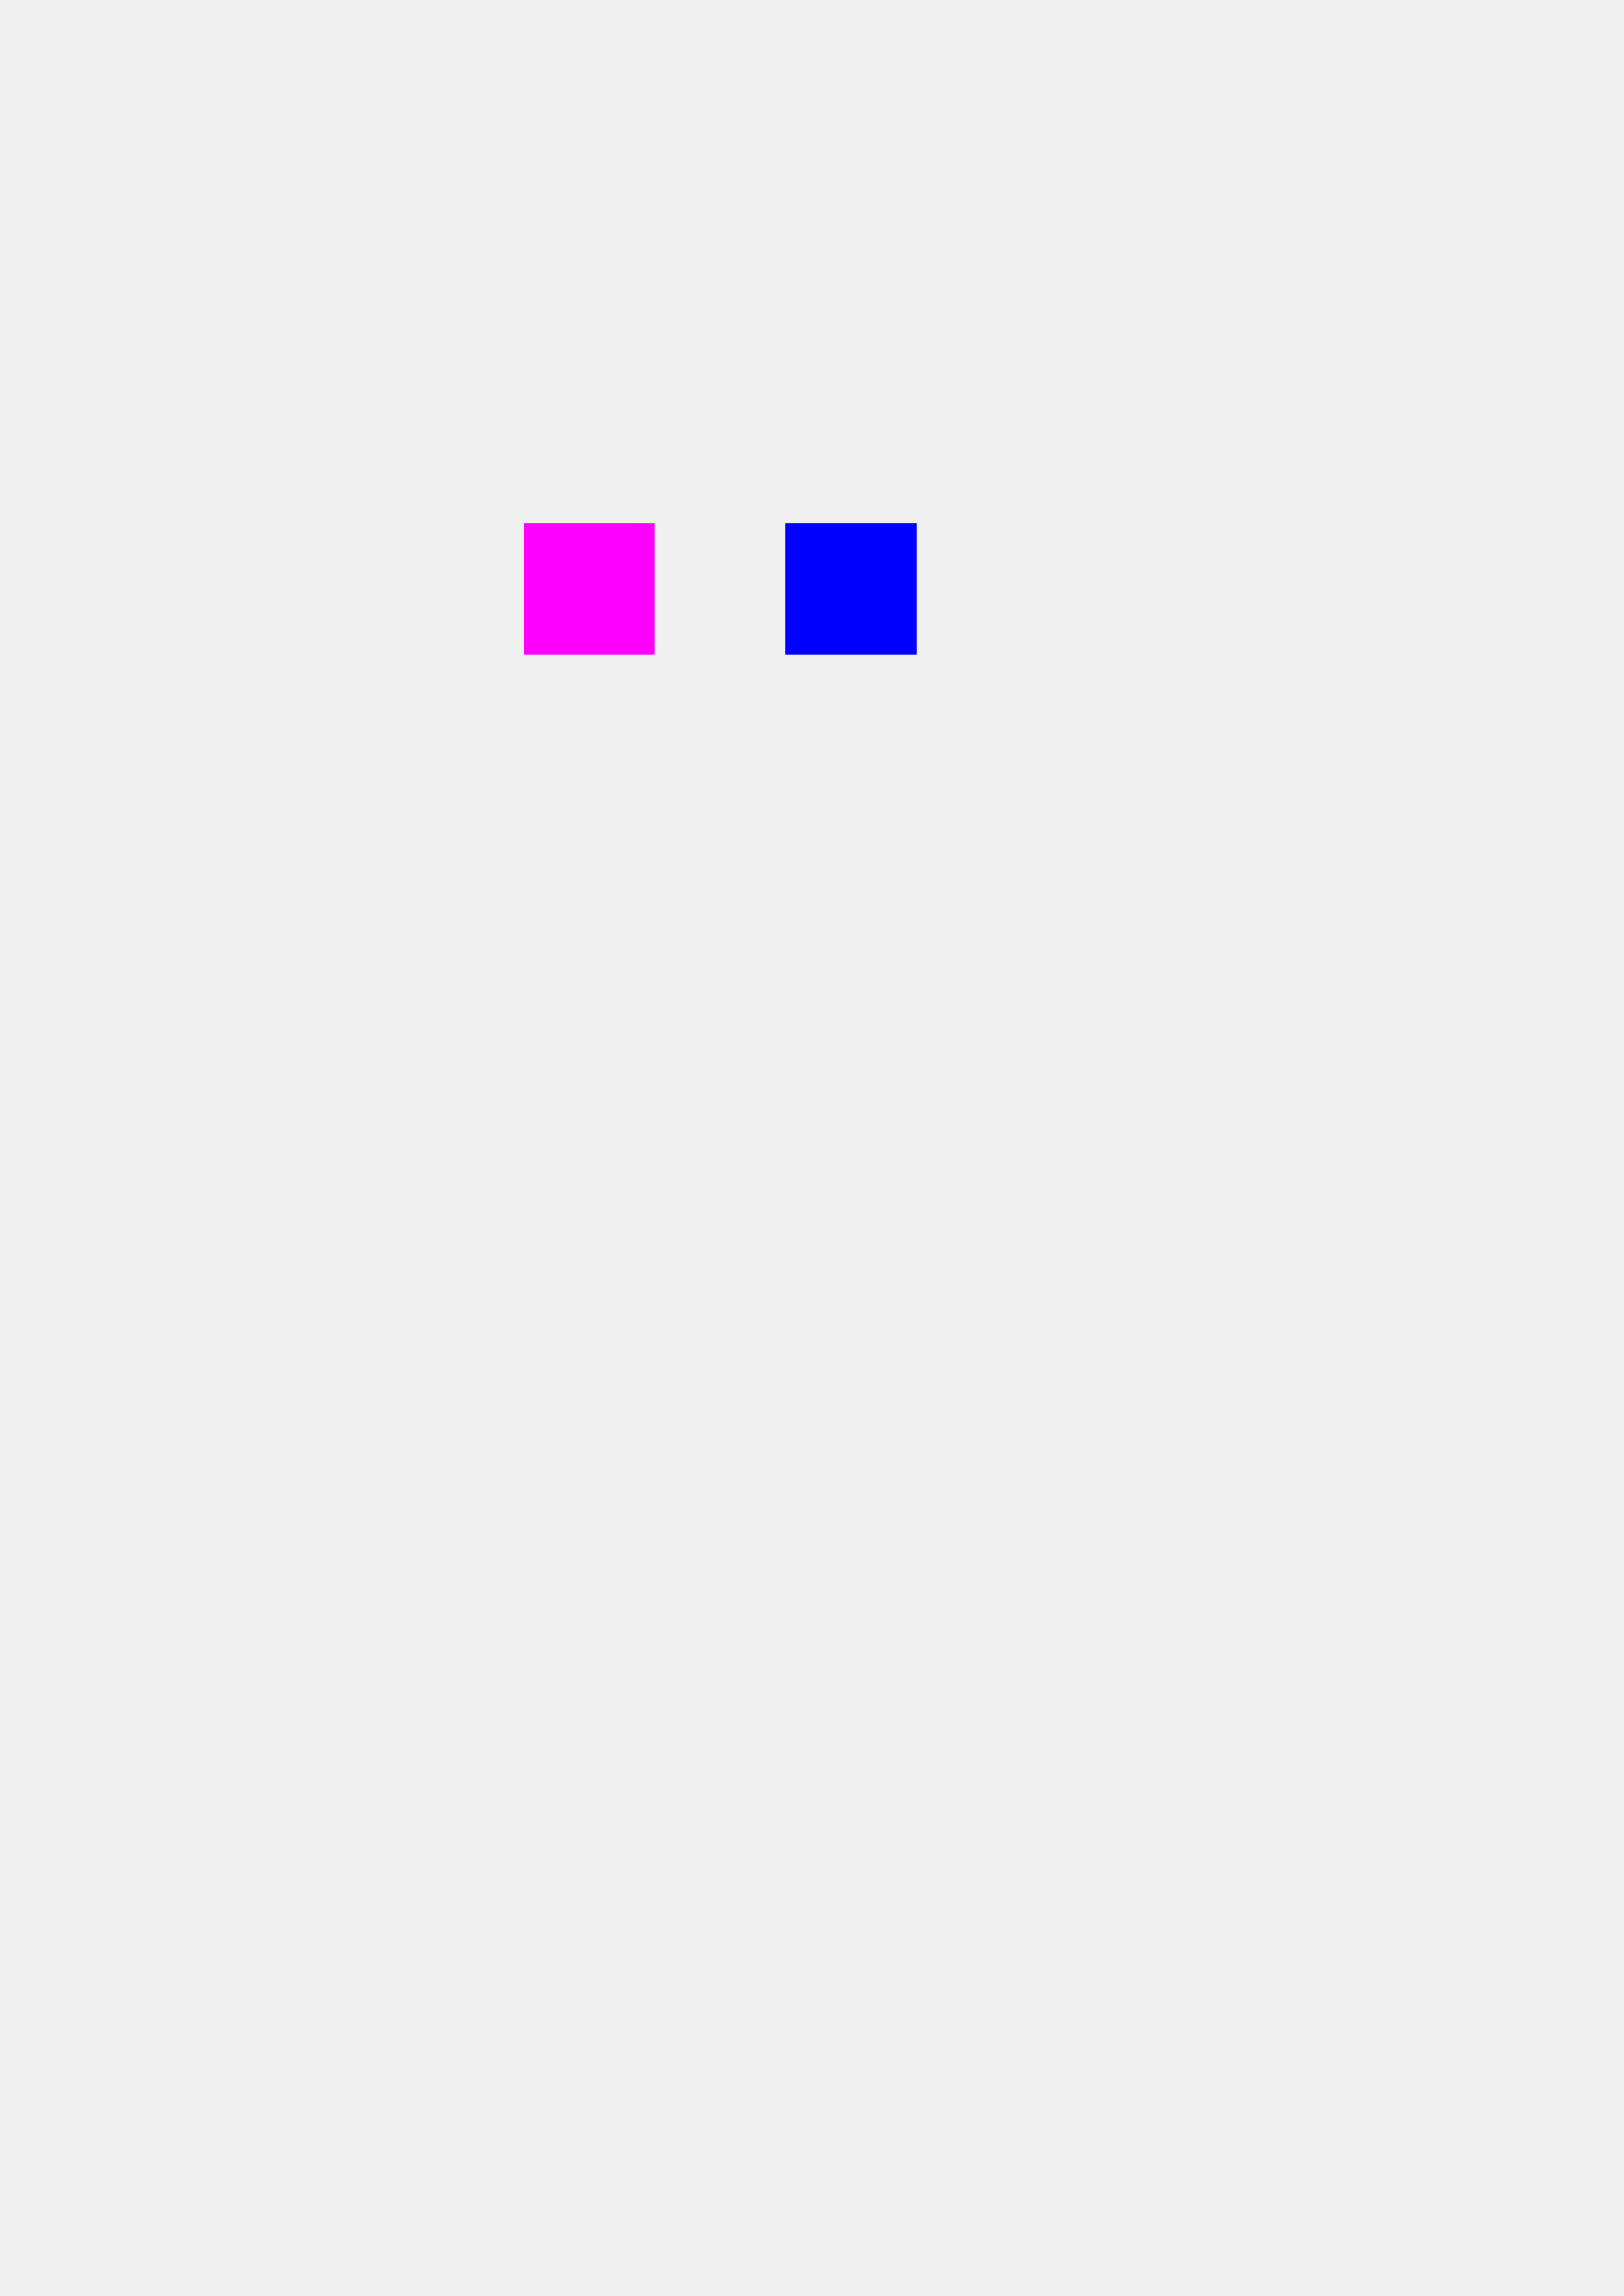
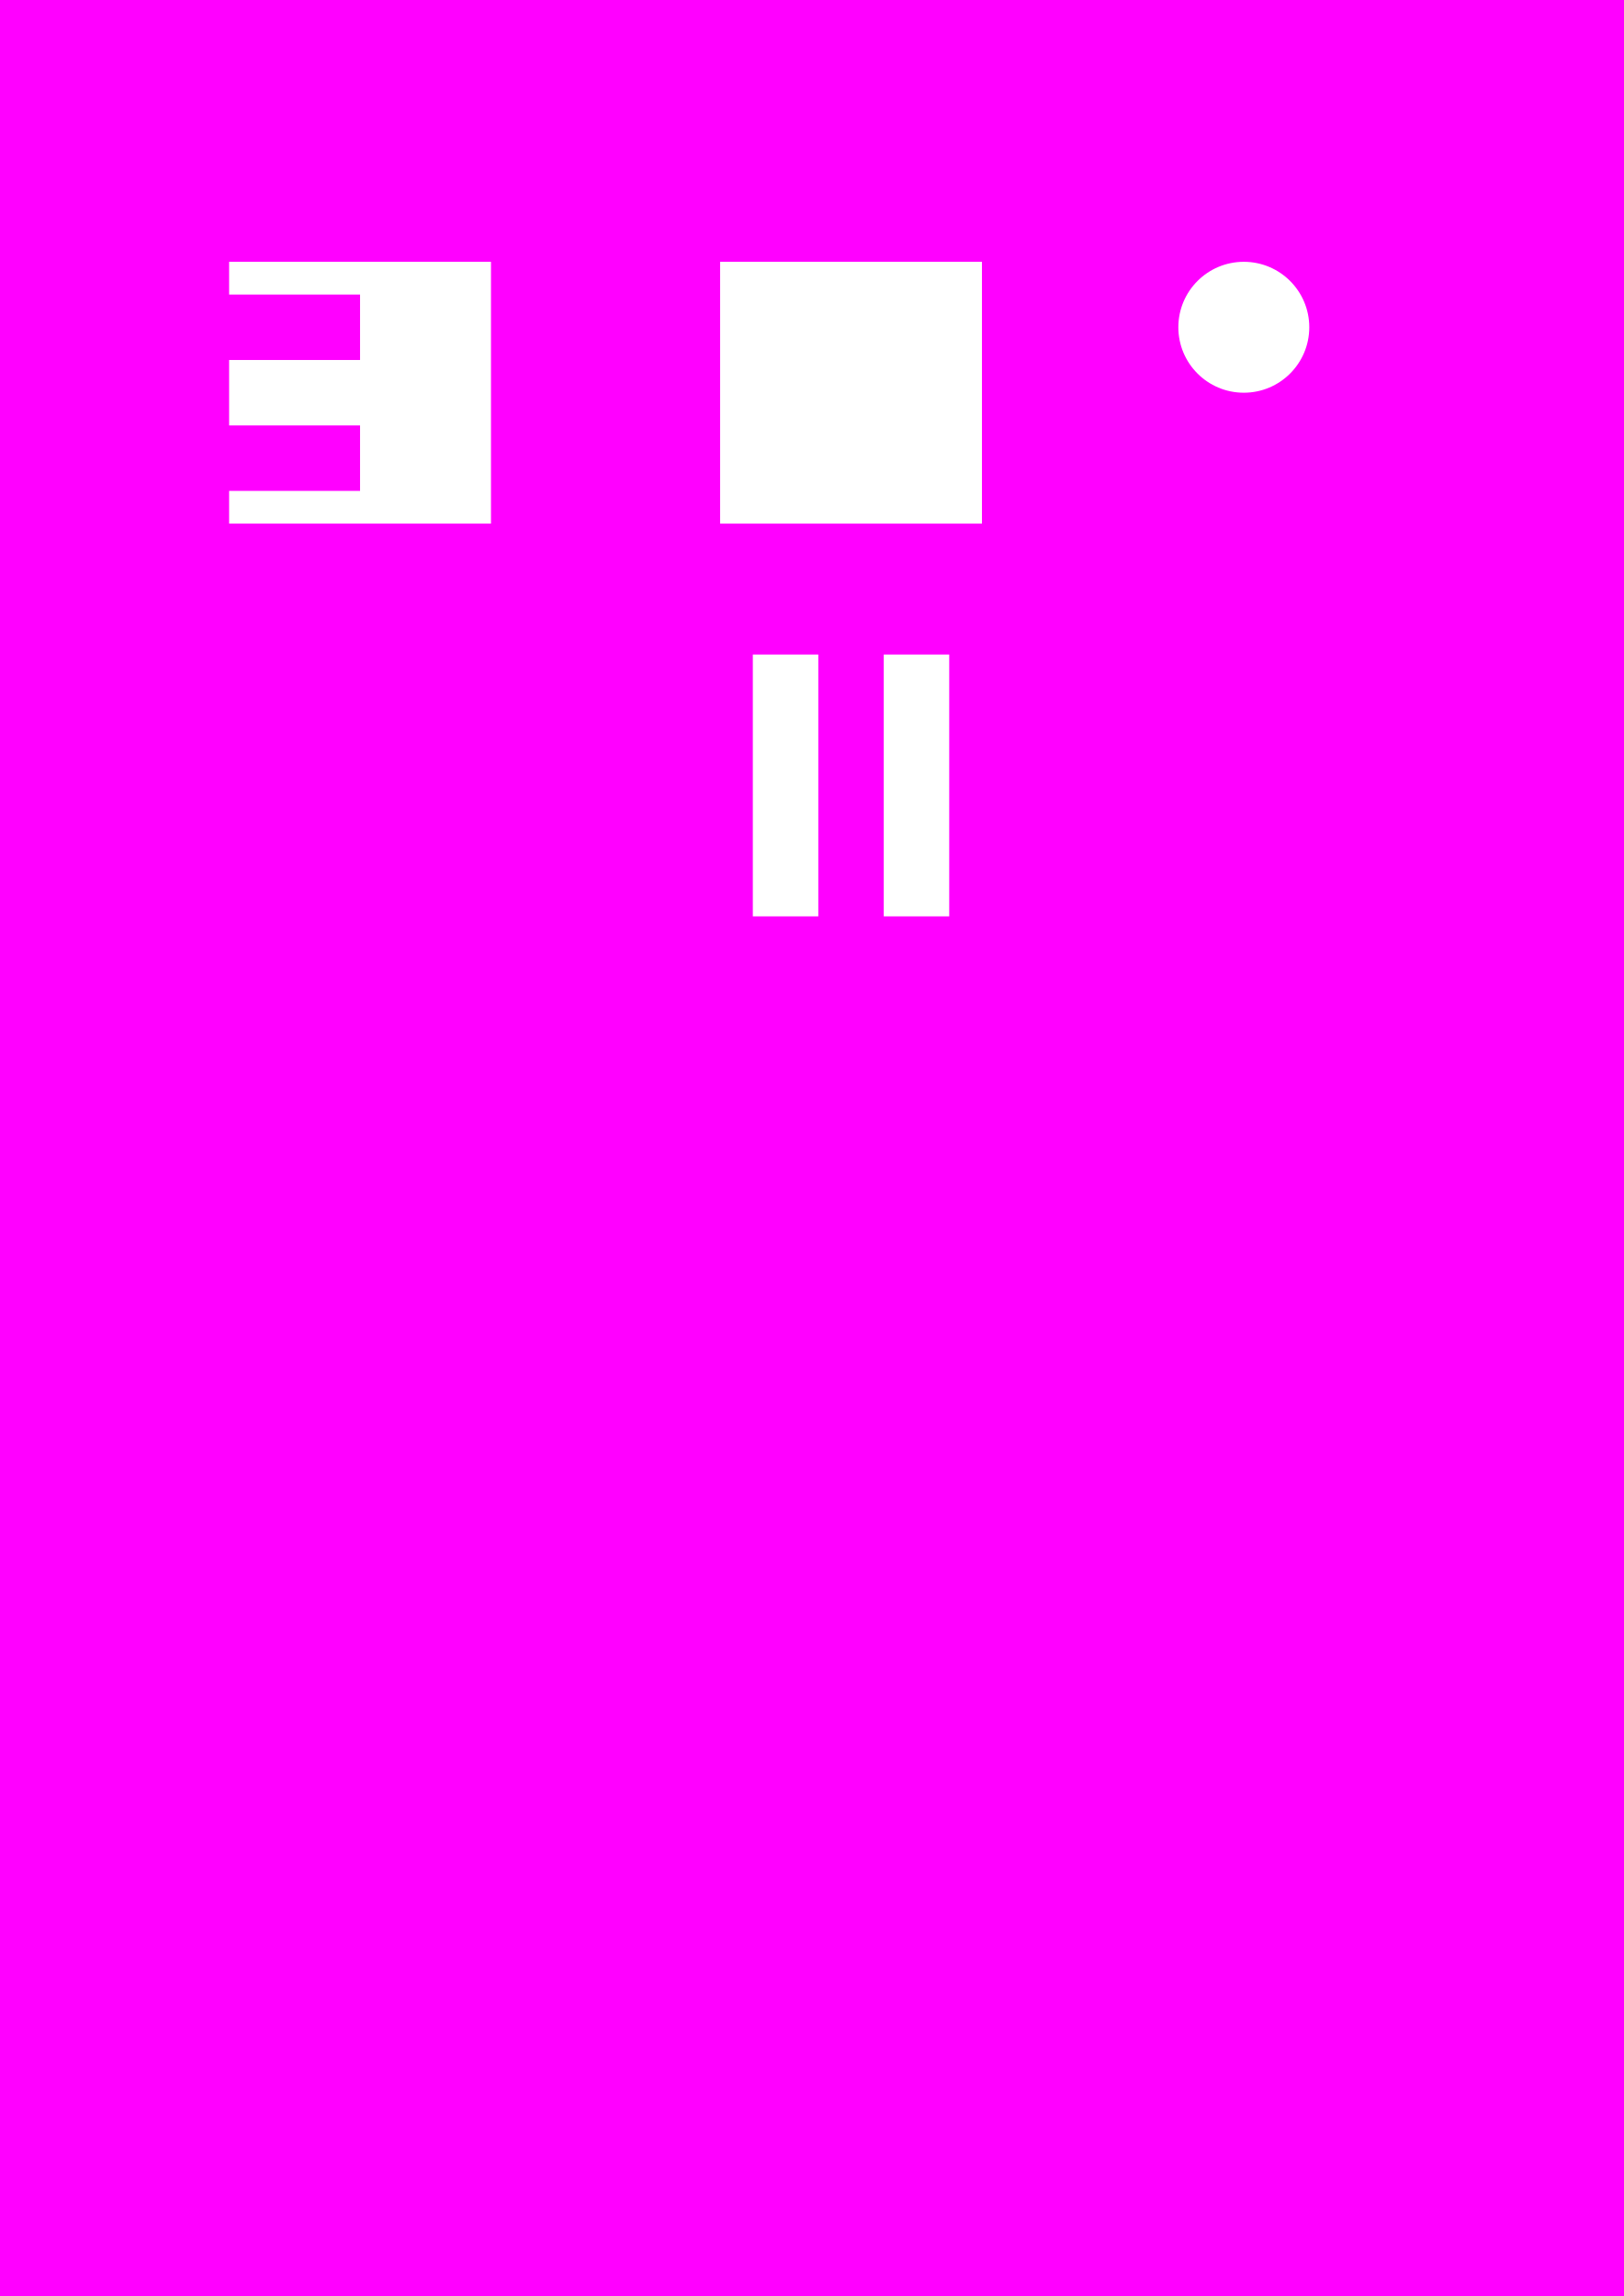
- <svg xmlns="http://www.w3.org/2000/svg" id="svg8" version="1.1" viewBox="0 0 210 297" height="297mm" width="210mm">
+ <svg xmlns="http://www.w3.org/2000/svg" width="210mm" height="297mm" viewBox="0 0 210 297" version="1.1" id="svg8">
  <defs id="defs2" />
  <g id="layer1">
-     <rect y="67.733" x="67.733" height="16.933" width="16.933" id="rect835" style="fill:#ff00ff;stroke:none;stroke-width:0.265;stroke-linecap:round;stroke-linejoin:bevel;fill-opacity:1" />
-     <rect y="67.733" x="101.6" height="16.933" width="16.933" id="rect837" style="fill:#0000ff;stroke:none;stroke-width:0.265;stroke-linecap:round;stroke-linejoin:bevel" />
+     <rect style="fill:#ff00ff;fill-opacity:1;stroke-width:1.501;stroke-linecap:round;stroke-linejoin:bevel" id="rect849" width="2192.867" height="1447.8" x="-25.4" y="-25.4" ry="16.835" />
+     <rect style="fill:#ffffff;fill-opacity:1;stroke-width:0.529;stroke-linecap:round;stroke-linejoin:bevel" id="rect839" width="33.867" height="33.867" x="93.133" y="33.867" ry="1.5135254e-06" />
+     <rect style="fill:#ff99c8;fill-opacity:1;stroke-width:0.265;stroke-linecap:round;stroke-linejoin:bevel" id="rect851" width="33.867" height="33.867" x="355.6" y="50.8" ry="3.6293943e-07" />
+     <rect ry="3.6293943e-07" y="50.8" x="389.467" height="33.867" width="33.867" id="rect853" style="fill:#fcf6bd;fill-opacity:1;stroke-width:0.265;stroke-linecap:round;stroke-linejoin:bevel" />
+     <rect style="fill:#d0f4de;fill-opacity:1;stroke-width:0.265;stroke-linecap:round;stroke-linejoin:bevel" id="rect855" width="33.867" height="33.867" x="423.333" y="50.8" ry="3.6293943e-07" />
+     <rect ry="3.6293943e-07" y="50.8" x="457.2" height="33.867" width="33.867" id="rect857" style="fill:#a9def9;fill-opacity:1;stroke-width:0.265;stroke-linecap:round;stroke-linejoin:bevel" />
+     <rect style="fill:#e4c1f9;fill-opacity:1;stroke-width:0.265;stroke-linecap:round;stroke-linejoin:bevel" id="rect859" width="33.867" height="33.867" x="491.067" y="50.8" ry="3.6293943e-07" />
+     <rect ry="3.6293943e-07" y="84.667" x="355.6" height="33.867" width="33.867" id="rect861" style="fill:#e0fbfc;fill-opacity:1;stroke-width:0.265;stroke-linecap:round;stroke-linejoin:bevel" />
+     <rect style="fill:#c2dfe3;fill-opacity:1;stroke-width:0.265;stroke-linecap:round;stroke-linejoin:bevel" id="rect863" width="33.867" height="33.867" x="389.467" y="84.667" ry="3.6293943e-07" />
+     <rect ry="3.6293943e-07" y="84.667" x="423.333" height="33.867" width="33.867" id="rect865" style="fill:#9db4c0;fill-opacity:1;stroke-width:0.265;stroke-linecap:round;stroke-linejoin:bevel" />
+     <rect style="fill:#5c6b73;fill-opacity:1;stroke-width:0.265;stroke-linecap:round;stroke-linejoin:bevel" id="rect867" width="33.867" height="33.867" x="457.2" y="84.667" ry="3.6293943e-07" />
+     <rect ry="3.6293943e-07" y="84.667" x="491.067" height="33.867" width="33.867" id="rect869" style="fill:#253237;fill-opacity:1;stroke-width:0.265;stroke-linecap:round;stroke-linejoin:bevel" />
+     <rect ry="1.8146973e-07" y="50.8" x="524.933" height="16.933" width="33.867" id="rect871" style="fill:#ff99c8;fill-opacity:1;stroke-width:0.187;stroke-linecap:round;stroke-linejoin:bevel" />
+     <rect style="fill:#fcf6bd;fill-opacity:1;stroke-width:0.187;stroke-linecap:round;stroke-linejoin:bevel" id="rect873" width="33.867" height="16.933" x="558.8" y="50.8" ry="1.8146973e-07" />
+     <rect ry="1.8146973e-07" y="50.8" x="592.667" height="16.933" width="33.867" id="rect875" style="fill:#d0f4de;fill-opacity:1;stroke-width:0.187;stroke-linecap:round;stroke-linejoin:bevel" />
+     <rect style="fill:#a9def9;fill-opacity:1;stroke-width:0.187;stroke-linecap:round;stroke-linejoin:bevel" id="rect877" width="33.867" height="16.933" x="626.533" y="50.8" ry="1.8146973e-07" />
+     <rect ry="1.8146973e-07" y="50.8" x="660.4" height="16.933" width="33.867" id="rect879" style="fill:#e4c1f9;fill-opacity:1;stroke-width:0.187;stroke-linecap:round;stroke-linejoin:bevel" />
+     <rect style="fill:#e0fbfc;fill-opacity:1;stroke-width:0.136;stroke-linecap:round;stroke-linejoin:bevel" id="rect881" width="33.867" height="16.933" x="524.933" y="84.667" ry="1.8146976e-07" />
+     <rect ry="1.8146976e-07" y="84.667" x="558.8" height="16.933" width="33.867" id="rect883" style="fill:#c2dfe3;fill-opacity:1;stroke-width:0.136;stroke-linecap:round;stroke-linejoin:bevel" />
+     <rect style="fill:#9db4c0;fill-opacity:1;stroke-width:0.136;stroke-linecap:round;stroke-linejoin:bevel" id="rect885" width="33.867" height="16.933" x="592.667" y="84.667" ry="1.8146976e-07" />
+     <rect ry="1.8146976e-07" y="84.667" x="626.533" height="16.933" width="33.867" id="rect887" style="fill:#5c6b73;fill-opacity:1;stroke-width:0.136;stroke-linecap:round;stroke-linejoin:bevel" />
+     <rect style="fill:#253237;fill-opacity:1;stroke-width:0.136;stroke-linecap:round;stroke-linejoin:bevel" id="rect889" width="33.867" height="16.933" x="660.4" y="84.667" ry="1.8146976e-07" />
+     <rect y="67.733" x="524.933" height="16.933" width="33.867" id="rect866" style="fill:#ffff00;fill-opacity:0;stroke-width:0.265;stroke-linecap:round;stroke-linejoin:bevel" />
+     <rect style="fill:#ffff00;fill-opacity:0;stroke-width:0.265;stroke-linecap:round;stroke-linejoin:bevel" id="rect868" width="33.867" height="16.933" x="524.933" y="67.733" />
+     <rect style="fill:#ffff00;fill-opacity:0;stroke-width:0.265;stroke-linecap:round;stroke-linejoin:bevel" id="rect870" width="33.867" height="16.933" x="558.8" y="67.733" />
+     <rect y="67.733" x="558.8" height="16.933" width="33.867" id="rect872" style="fill:#ffff00;fill-opacity:0;stroke-width:0.265;stroke-linecap:round;stroke-linejoin:bevel" />
+     <rect y="67.733" x="592.667" height="16.933" width="33.867" id="rect874" style="fill:#ffff00;fill-opacity:0;stroke-width:0.265;stroke-linecap:round;stroke-linejoin:bevel" />
+     <rect style="fill:#ffff00;fill-opacity:0;stroke-width:0.265;stroke-linecap:round;stroke-linejoin:bevel" id="rect876" width="33.867" height="16.933" x="592.667" y="67.733" />
+     <rect style="fill:#ffff00;fill-opacity:0;stroke-width:0.265;stroke-linecap:round;stroke-linejoin:bevel" id="rect878" width="33.867" height="16.933" x="626.533" y="67.733" />
+     <rect y="67.733" x="626.533" height="16.933" width="33.867" id="rect880" style="fill:#ffff00;fill-opacity:0;stroke-width:0.265;stroke-linecap:round;stroke-linejoin:bevel" />
+     <rect y="67.733" x="660.4" height="16.933" width="33.867" id="rect882" style="fill:#ffff00;fill-opacity:0;stroke-width:0.265;stroke-linecap:round;stroke-linejoin:bevel" />
+     <rect style="fill:#ffff00;fill-opacity:0;stroke-width:0.265;stroke-linecap:round;stroke-linejoin:bevel" id="rect884" width="33.867" height="16.933" x="660.4" y="67.733" />
+     <rect style="fill:#ffff00;fill-opacity:0;stroke-width:0.265;stroke-linecap:round;stroke-linejoin:bevel" id="rect886" width="33.867" height="16.933" x="524.933" y="101.6" />
+     <rect y="101.6" x="524.933" height="16.933" width="33.867" id="rect888" style="fill:#ffff00;fill-opacity:0;stroke-width:0.265;stroke-linecap:round;stroke-linejoin:bevel" />
+     <rect style="fill:#ffff00;fill-opacity:0;stroke-width:0.265;stroke-linecap:round;stroke-linejoin:bevel" id="rect890" width="33.867" height="16.933" x="558.8" y="101.6" />
+     <rect y="101.6" x="592.667" height="16.933" width="33.867" id="rect892" style="fill:#ffff00;fill-opacity:0;stroke-width:0.265;stroke-linecap:round;stroke-linejoin:bevel" />
+     <rect style="fill:#ffff00;fill-opacity:0;stroke-width:0.265;stroke-linecap:round;stroke-linejoin:bevel" id="rect894" width="33.867" height="16.933" x="626.533" y="101.6" />
+     <rect y="101.6" x="660.4" height="16.933" width="33.867" id="rect896" style="fill:#ffff00;fill-opacity:0;stroke-width:0.265;stroke-linecap:round;stroke-linejoin:bevel" />
+     <ellipse ry="8.467" rx="8.467" cy="42.333" cx="160.867" id="path898" style="fill:#ffffff;fill-opacity:1;stroke-width:0.529;stroke-linecap:round;stroke-linejoin:bevel" />
+     <rect ry="1.5135251e-06" y="84.667" x="97.367" height="33.867" width="8.467" id="rect900" style="fill:#ffffff;fill-opacity:1;stroke-width:0.265;stroke-linecap:round;stroke-linejoin:bevel" />
+     <rect style="fill:#ffffff;fill-opacity:1;stroke-width:0.265;stroke-linecap:round;stroke-linejoin:bevel" id="rect902" width="8.467" height="33.867" x="114.3" y="84.667" ry="1.5135251e-06" />
+     <path transform="scale(0.2645833)" d="m 112,128 v 16 h 64 v 32 h -64 v 32 h 64 v 32 h -64 v 16 H 240 V 128 Z" style="fill:#ffffff;fill-opacity:1;stroke-width:2;stroke-linecap:round;stroke-linejoin:bevel" id="rect904" />
  </g>
</svg>
